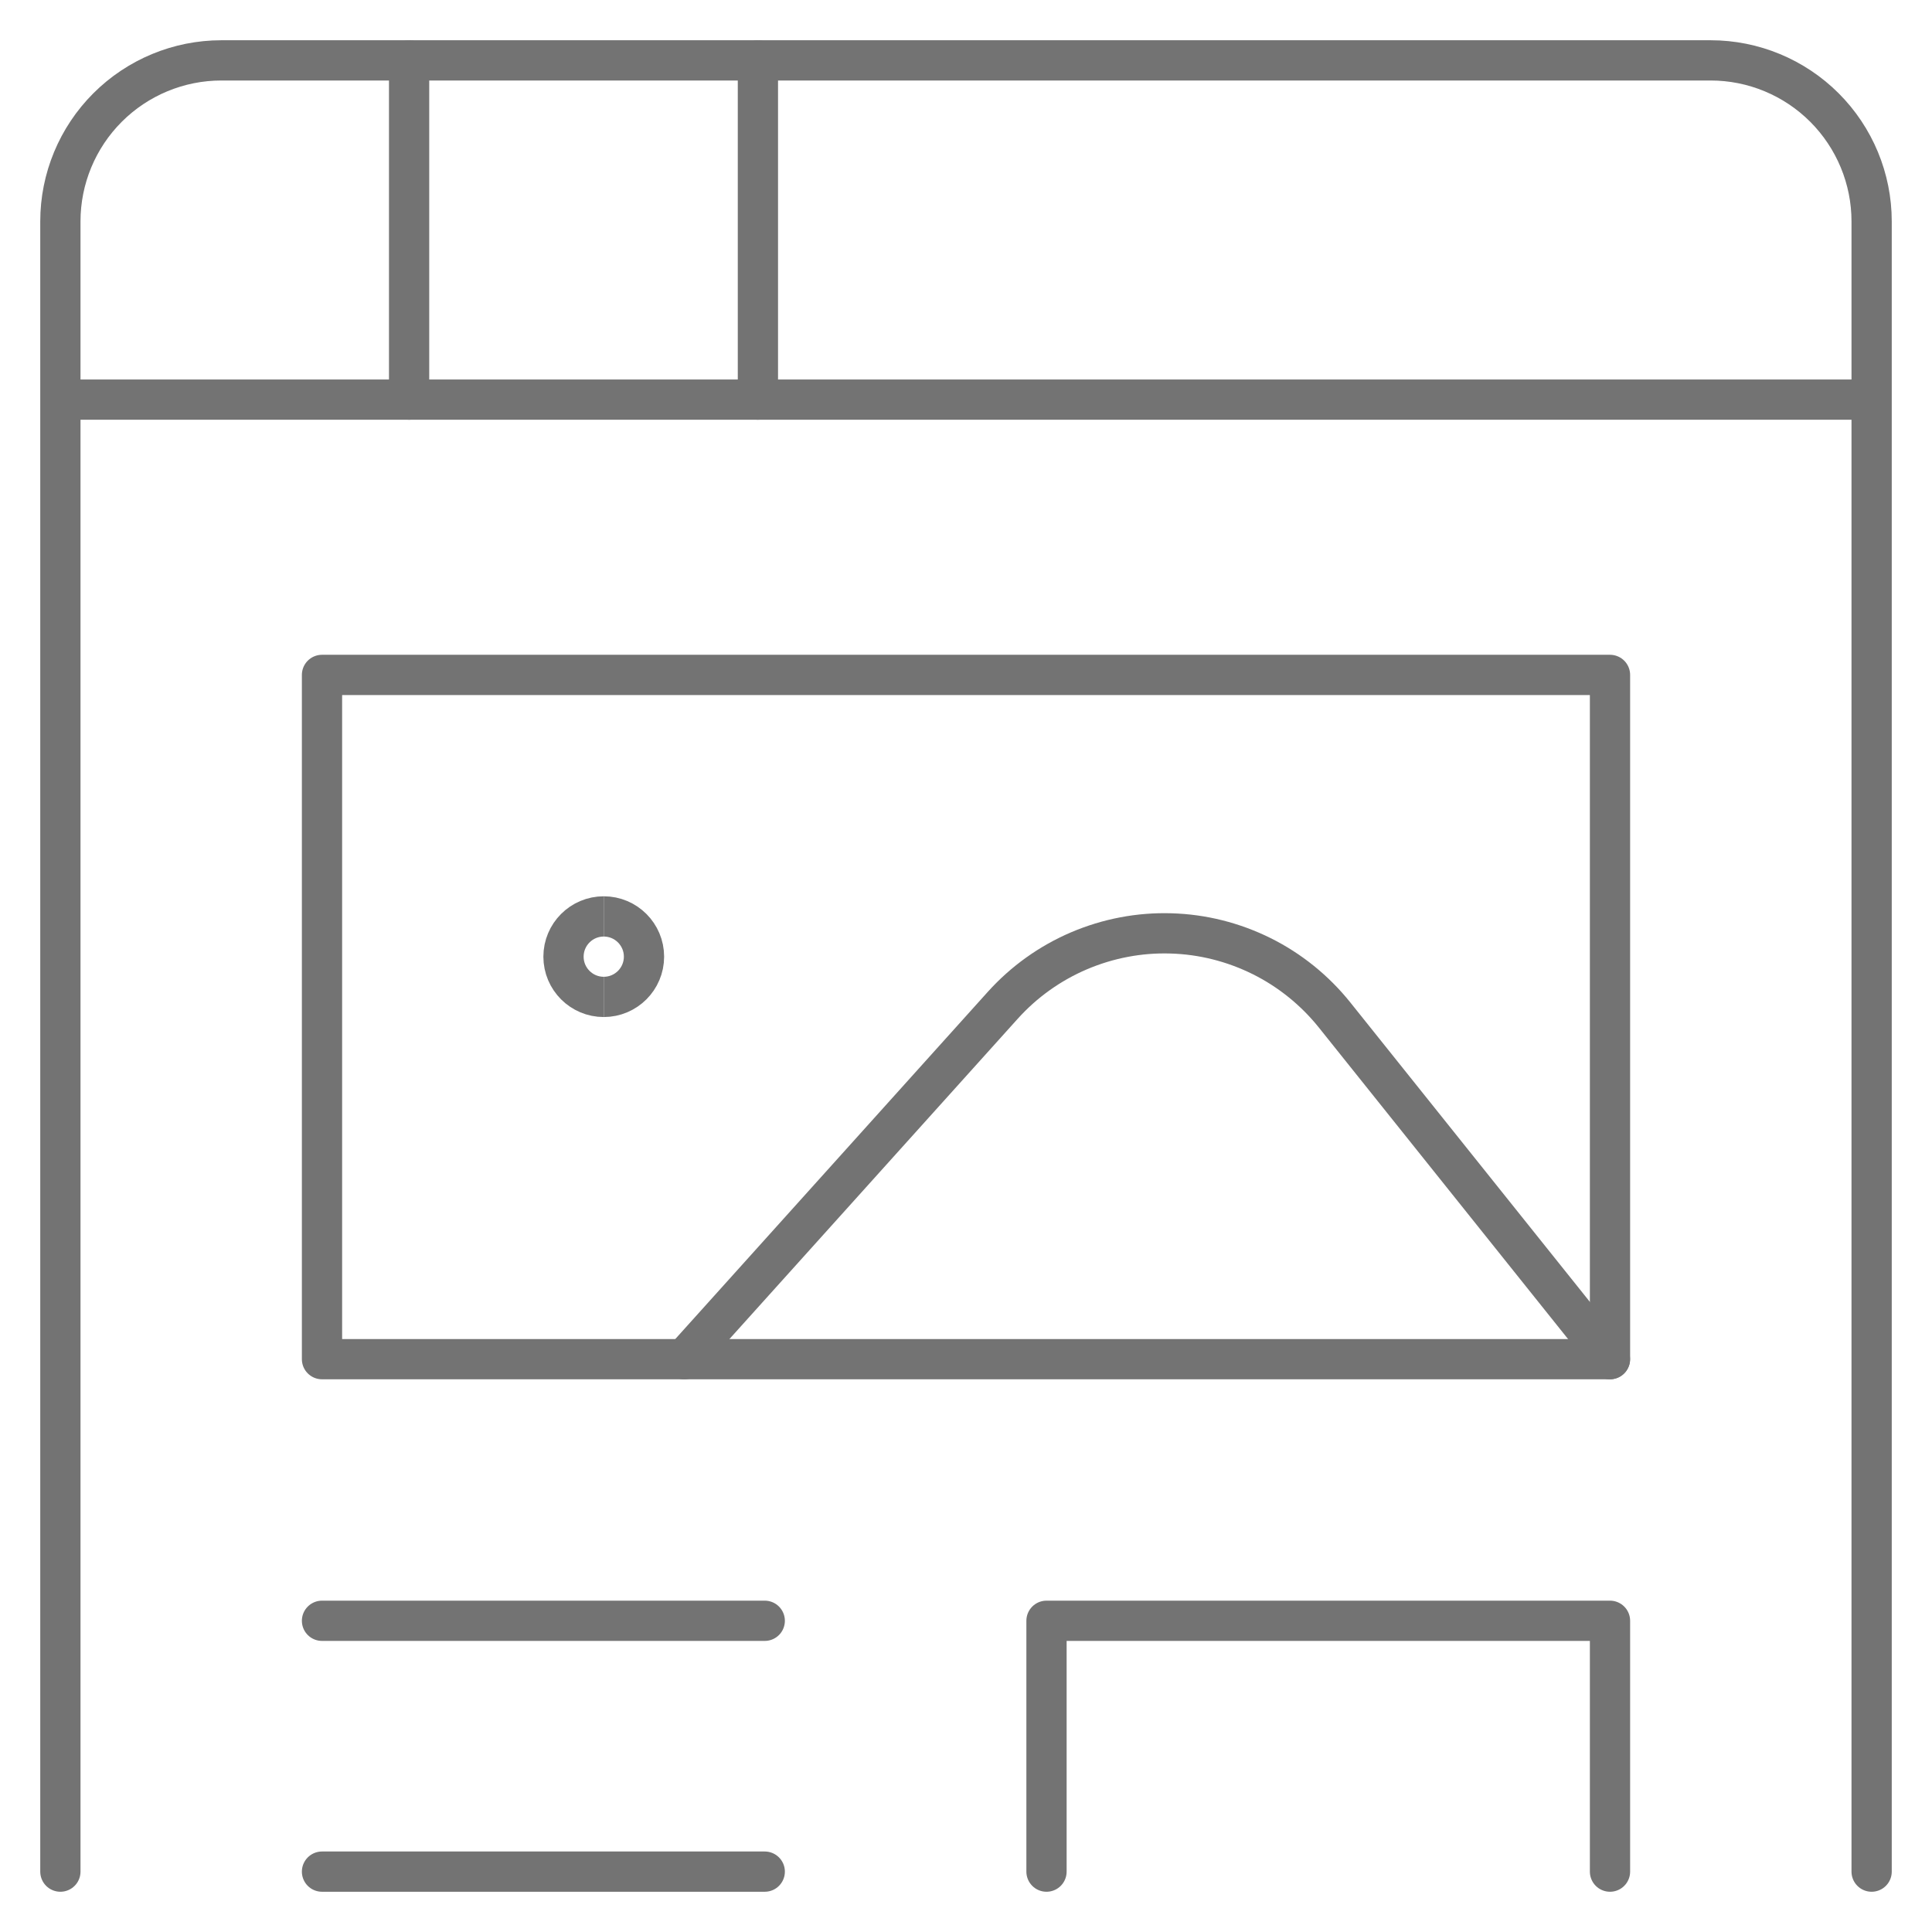
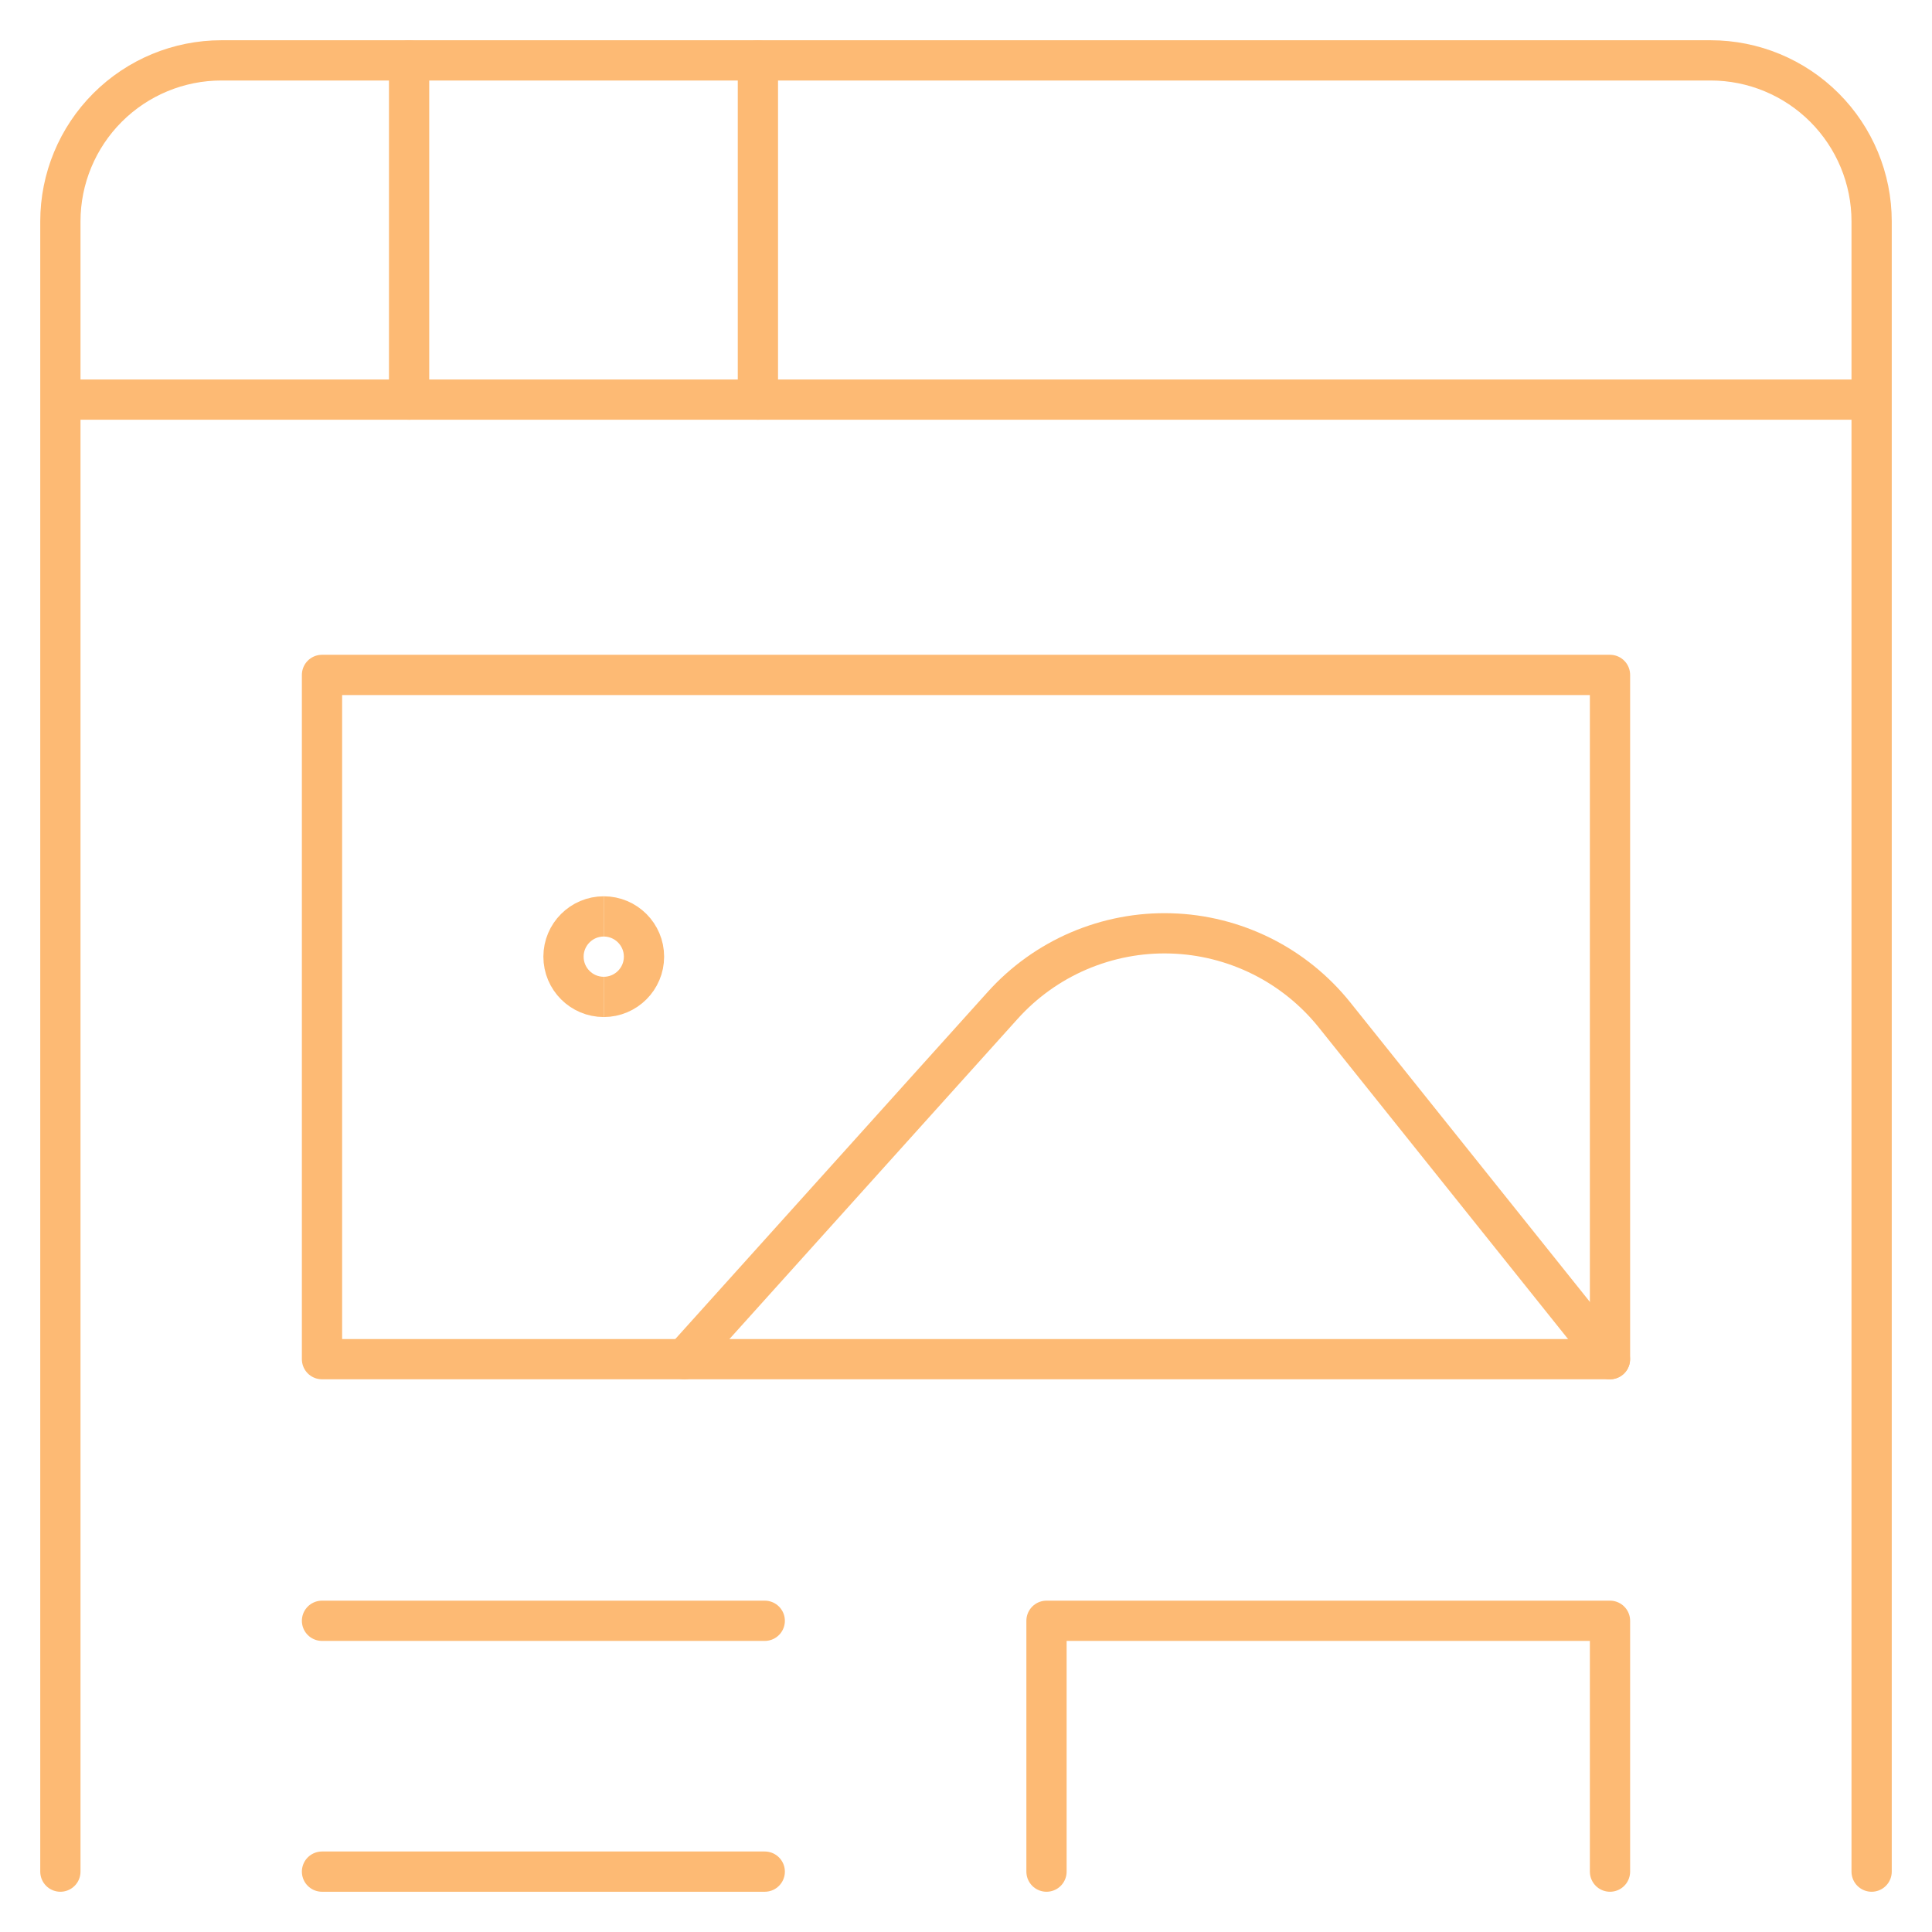
<svg xmlns="http://www.w3.org/2000/svg" fill="none" viewBox="0 0 24 24" id="Coding-Apps-Website-Browser-Image--Streamline-Ultimate.svg" height="24" width="24">
-   <path stroke="#737373" stroke-linecap="round" stroke-linejoin="round" d="M20 8.384H4V16.884h16V8.384Z" stroke-width="0.5" />
-   <path stroke="#737373" stroke-linecap="round" stroke-linejoin="round" d="M4 20.134h5.5" stroke-width="0.5" />
-   <path stroke="#737373" stroke-linecap="round" stroke-linejoin="round" d="M4 23.25h5.5" stroke-width="0.5" />
-   <path stroke="#737373" stroke-linecap="round" stroke-linejoin="round" d="M13 23.25v-3.116h7v3.116" stroke-width="0.5" />
-   <path stroke="#737373" stroke-linecap="round" stroke-linejoin="round" d="m8.5 16.884 3.956 -4.395c0.263 -0.292 0.586 -0.523 0.946 -0.677 0.361 -0.154 0.751 -0.229 1.143 -0.217 0.392 0.011 0.777 0.108 1.129 0.283 0.351 0.175 0.66 0.425 0.905 0.731l3.42 4.275" stroke-width="0.5" />
-   <path stroke="#737373" d="M7.5 12.384c-0.276 0 -0.5 -0.224 -0.5 -0.5s0.224 -0.5 0.5 -0.5" stroke-width="0.5" />
-   <path stroke="#737373" d="M7.5 12.384c0.276 0 0.5 -0.224 0.5 -0.5s-0.224 -0.5 -0.5 -0.5" stroke-width="0.5" />
-   <path stroke="#737373" stroke-linecap="round" stroke-linejoin="round" d="M0.75 23.25V2.75c0 -0.53 0.211 -1.039 0.586 -1.414C1.711 0.961 2.22 0.75 2.75 0.75h18.5c0.53 0 1.039 0.211 1.414 0.586 0.375 0.375 0.586 0.884 0.586 1.414v20.5" stroke-width="0.5" />
-   <path stroke="#737373" stroke-linecap="round" stroke-linejoin="round" d="M0.769 4.964H23.238" stroke-width="0.5" />
-   <path stroke="#737373" stroke-linecap="round" stroke-linejoin="round" d="M5.082 0.75v4.214" stroke-width="0.5" />
-   <path stroke="#737373" stroke-linecap="round" stroke-linejoin="round" d="M9.415 0.75v4.214" stroke-width="0.5" />
+   <path stroke="#fdba74" stroke-linecap="round" stroke-linejoin="round" d="M20 8.384H4V16.884h16V8.384Z" stroke-width="0.5" />
+   <path stroke="#fdba74" stroke-linecap="round" stroke-linejoin="round" d="M4 20.134h5.5" stroke-width="0.5" />
+   <path stroke="#fdba74" stroke-linecap="round" stroke-linejoin="round" d="M4 23.25h5.5" stroke-width="0.5" />
+   <path stroke="#fdba74" stroke-linecap="round" stroke-linejoin="round" d="M13 23.25v-3.116h7v3.116" stroke-width="0.5" />
+   <path stroke="#fdba74" stroke-linecap="round" stroke-linejoin="round" d="m8.5 16.884 3.956 -4.395c0.263 -0.292 0.586 -0.523 0.946 -0.677 0.361 -0.154 0.751 -0.229 1.143 -0.217 0.392 0.011 0.777 0.108 1.129 0.283 0.351 0.175 0.66 0.425 0.905 0.731l3.42 4.275" stroke-width="0.5" />
+   <path stroke="#fdba74" d="M7.5 12.384c-0.276 0 -0.5 -0.224 -0.5 -0.5s0.224 -0.5 0.5 -0.5" stroke-width="0.5" />
+   <path stroke="#fdba74" d="M7.5 12.384c0.276 0 0.5 -0.224 0.5 -0.5s-0.224 -0.5 -0.5 -0.5" stroke-width="0.5" />
+   <path stroke="#fdba74" stroke-linecap="round" stroke-linejoin="round" d="M0.75 23.25V2.75c0 -0.53 0.211 -1.039 0.586 -1.414C1.711 0.961 2.22 0.75 2.75 0.75h18.5c0.53 0 1.039 0.211 1.414 0.586 0.375 0.375 0.586 0.884 0.586 1.414v20.5" stroke-width="0.5" />
+   <path stroke="#fdba74" stroke-linecap="round" stroke-linejoin="round" d="M0.769 4.964H23.238" stroke-width="0.5" />
+   <path stroke="#fdba74" stroke-linecap="round" stroke-linejoin="round" d="M5.082 0.75v4.214" stroke-width="0.5" />
+   <path stroke="#fdba74" stroke-linecap="round" stroke-linejoin="round" d="M9.415 0.75v4.214" stroke-width="0.5" />
</svg>
